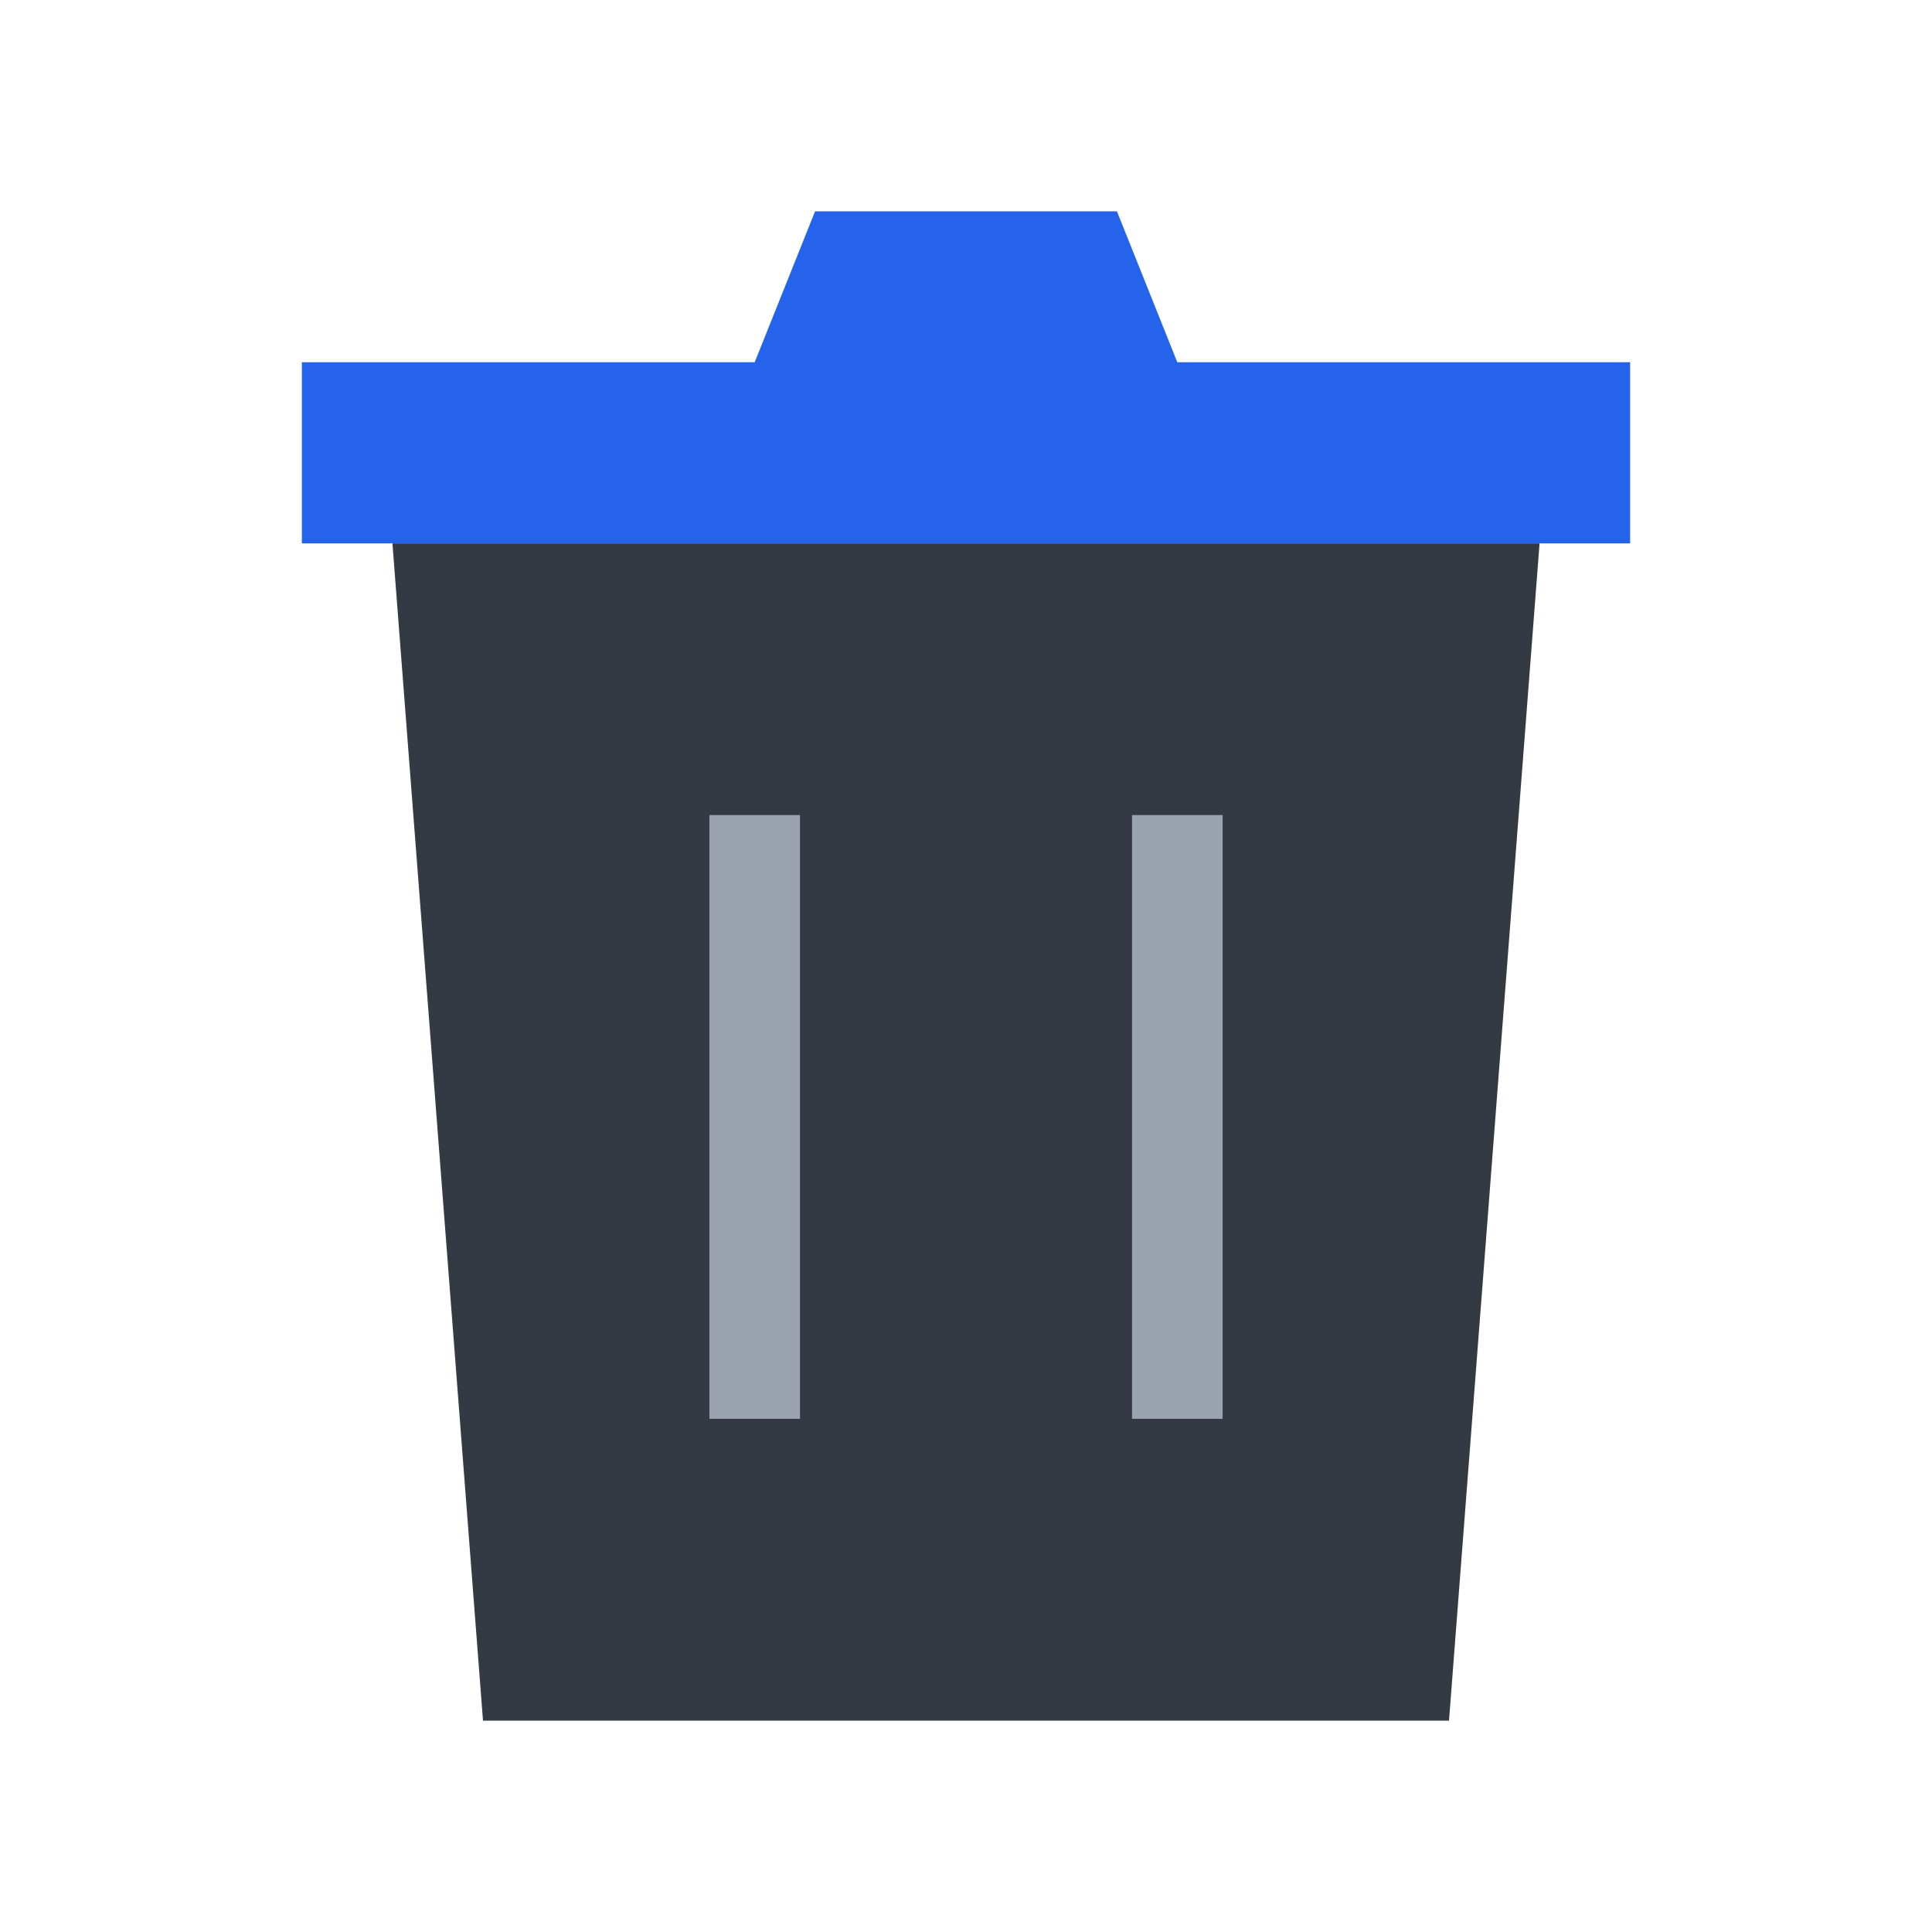
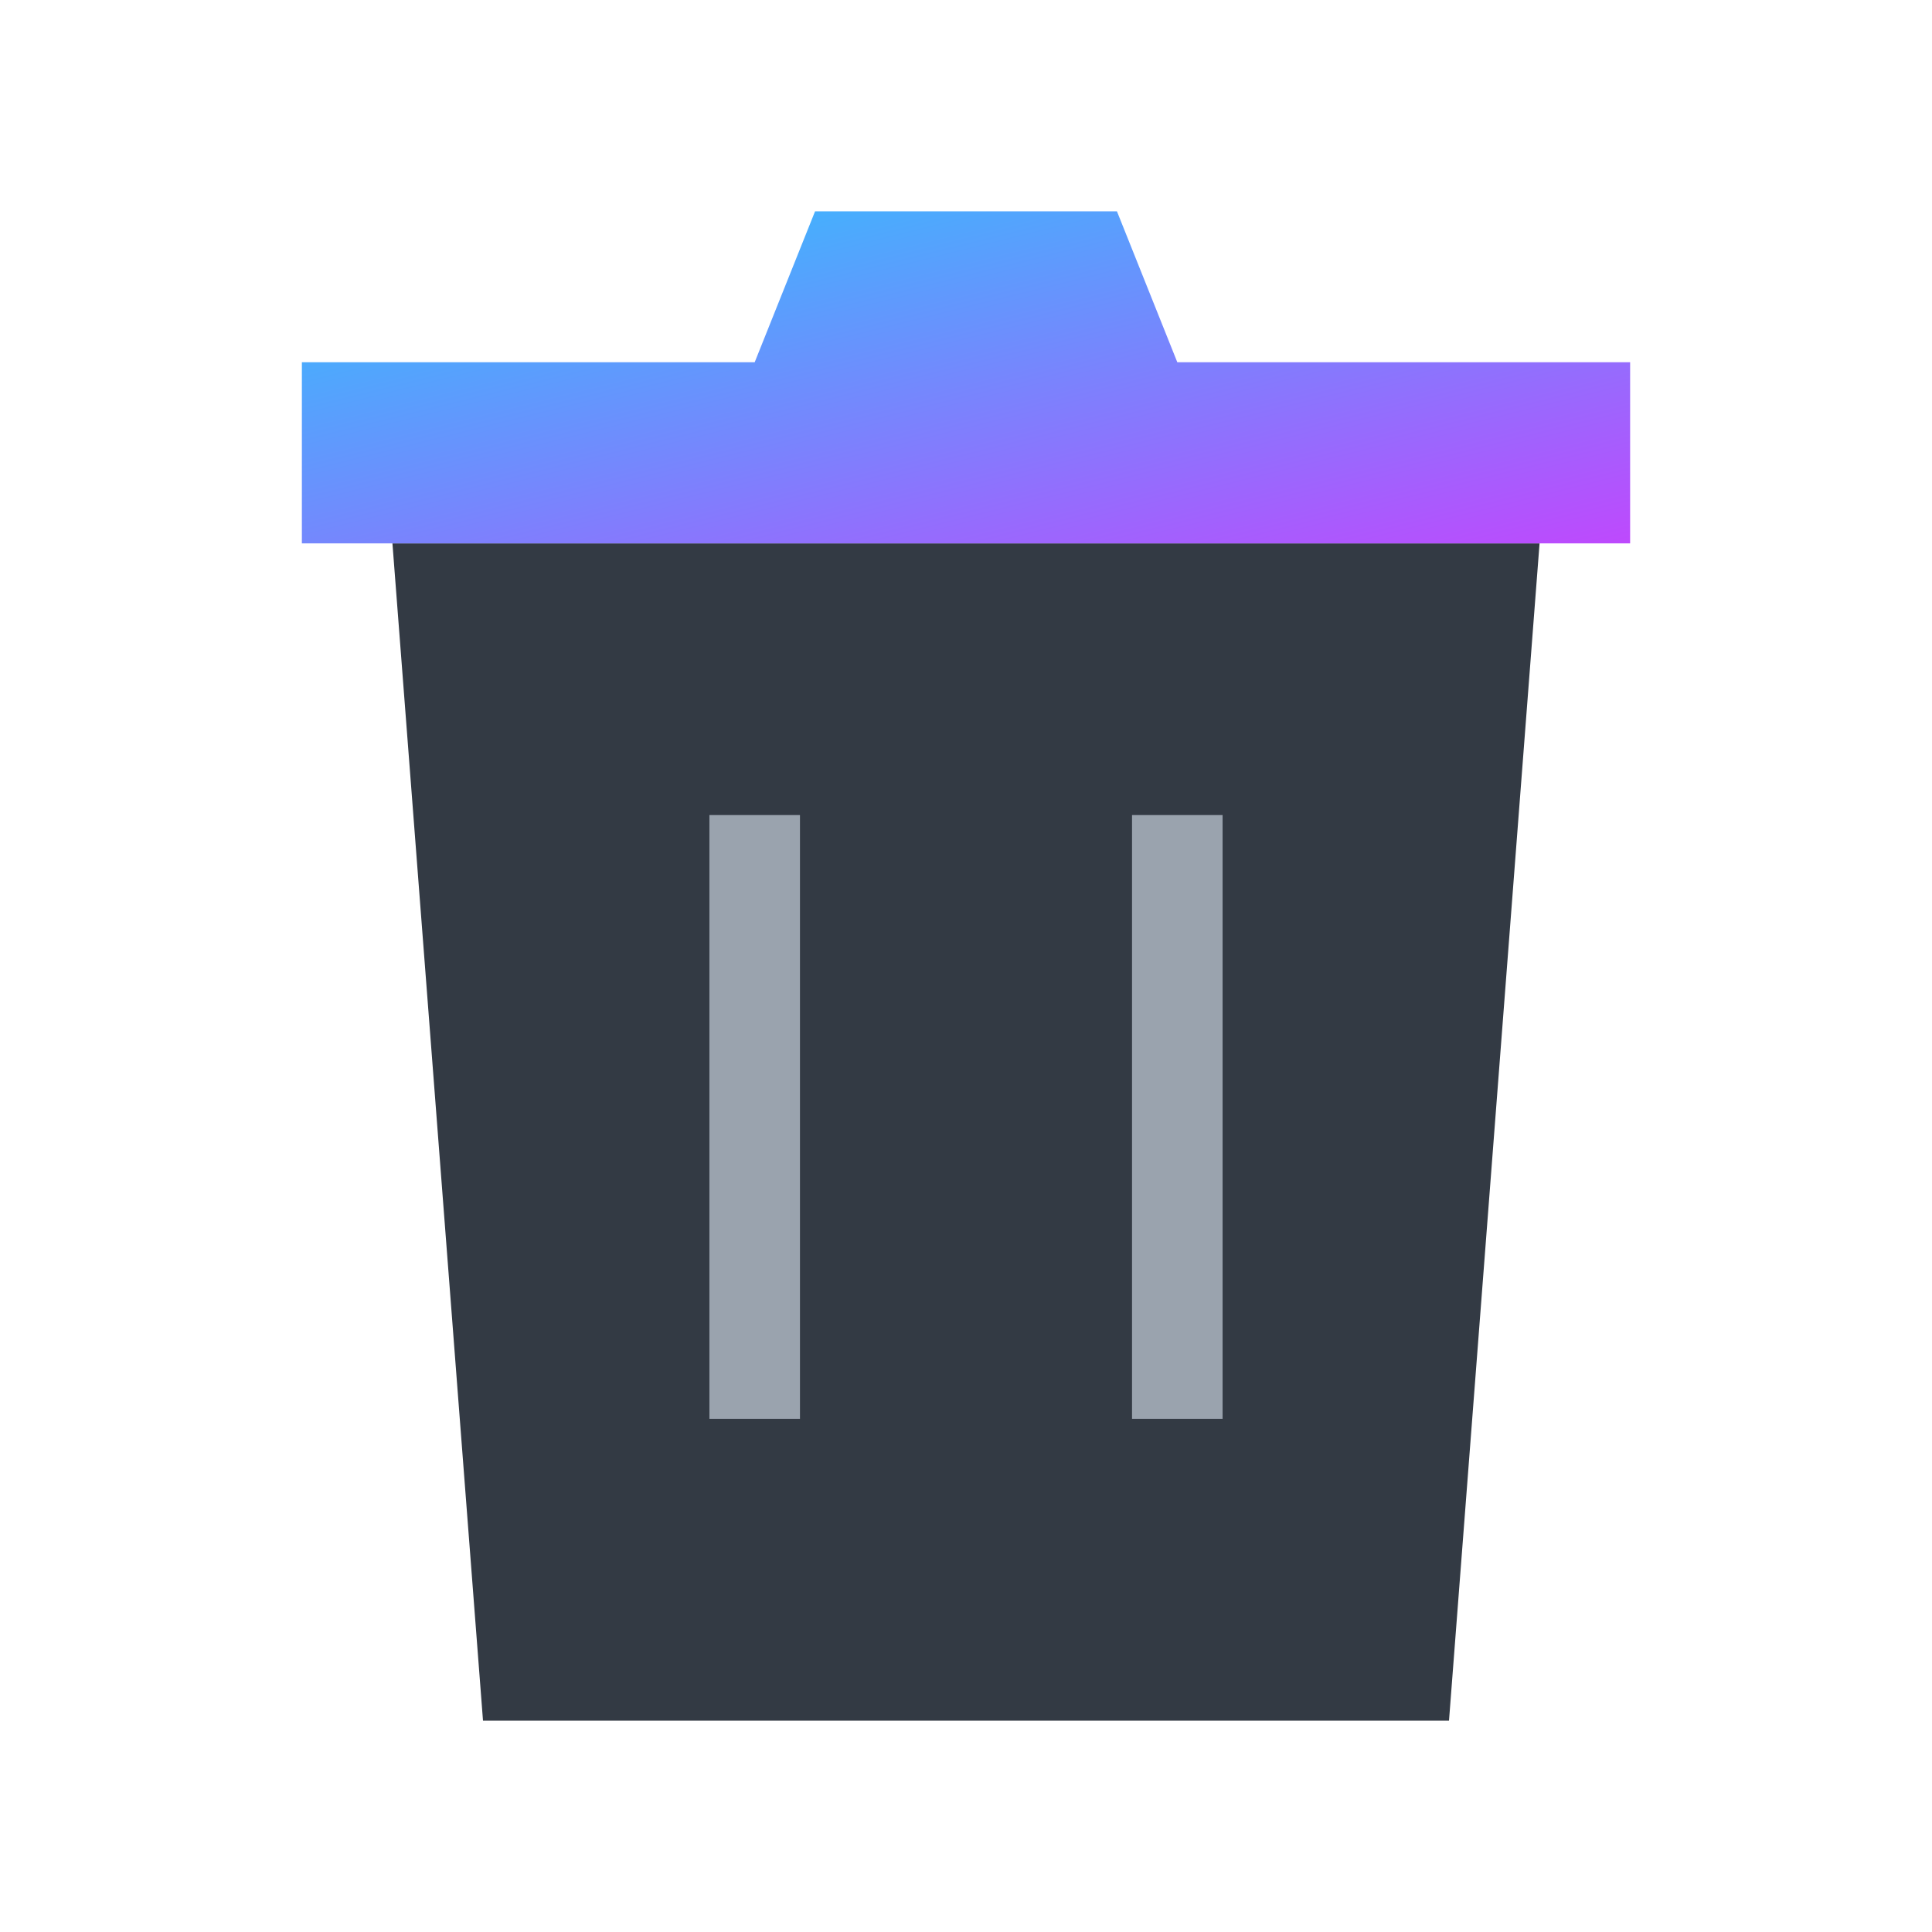
<svg xmlns="http://www.w3.org/2000/svg" width="64" height="64" viewBox="0 0 64 64">
+   <defs>
+     <linearGradient id="aurora" x1="0" y1="0" x2="1" y2="1">
+       <stop offset="0%" stop-color="#2AC7FD" />
+       <stop offset="100%" stop-color="#BE49FD" />
+     </linearGradient>
+   </defs>
  <path fill="#333A44" d="M13 18h38l-3 39H16z" />
-   <path fill="#2563EB" d="M10 12h15l2-5h10l2 5h15v6H10z" />
+   <path fill="url(#aurora)" d="M10 12h15l2-5h10l2 5h15v6H10z" />
  <path fill="none" stroke="#9AA3AE" stroke-width="3" d="M25 27v20m14-20v20" />
</svg>
